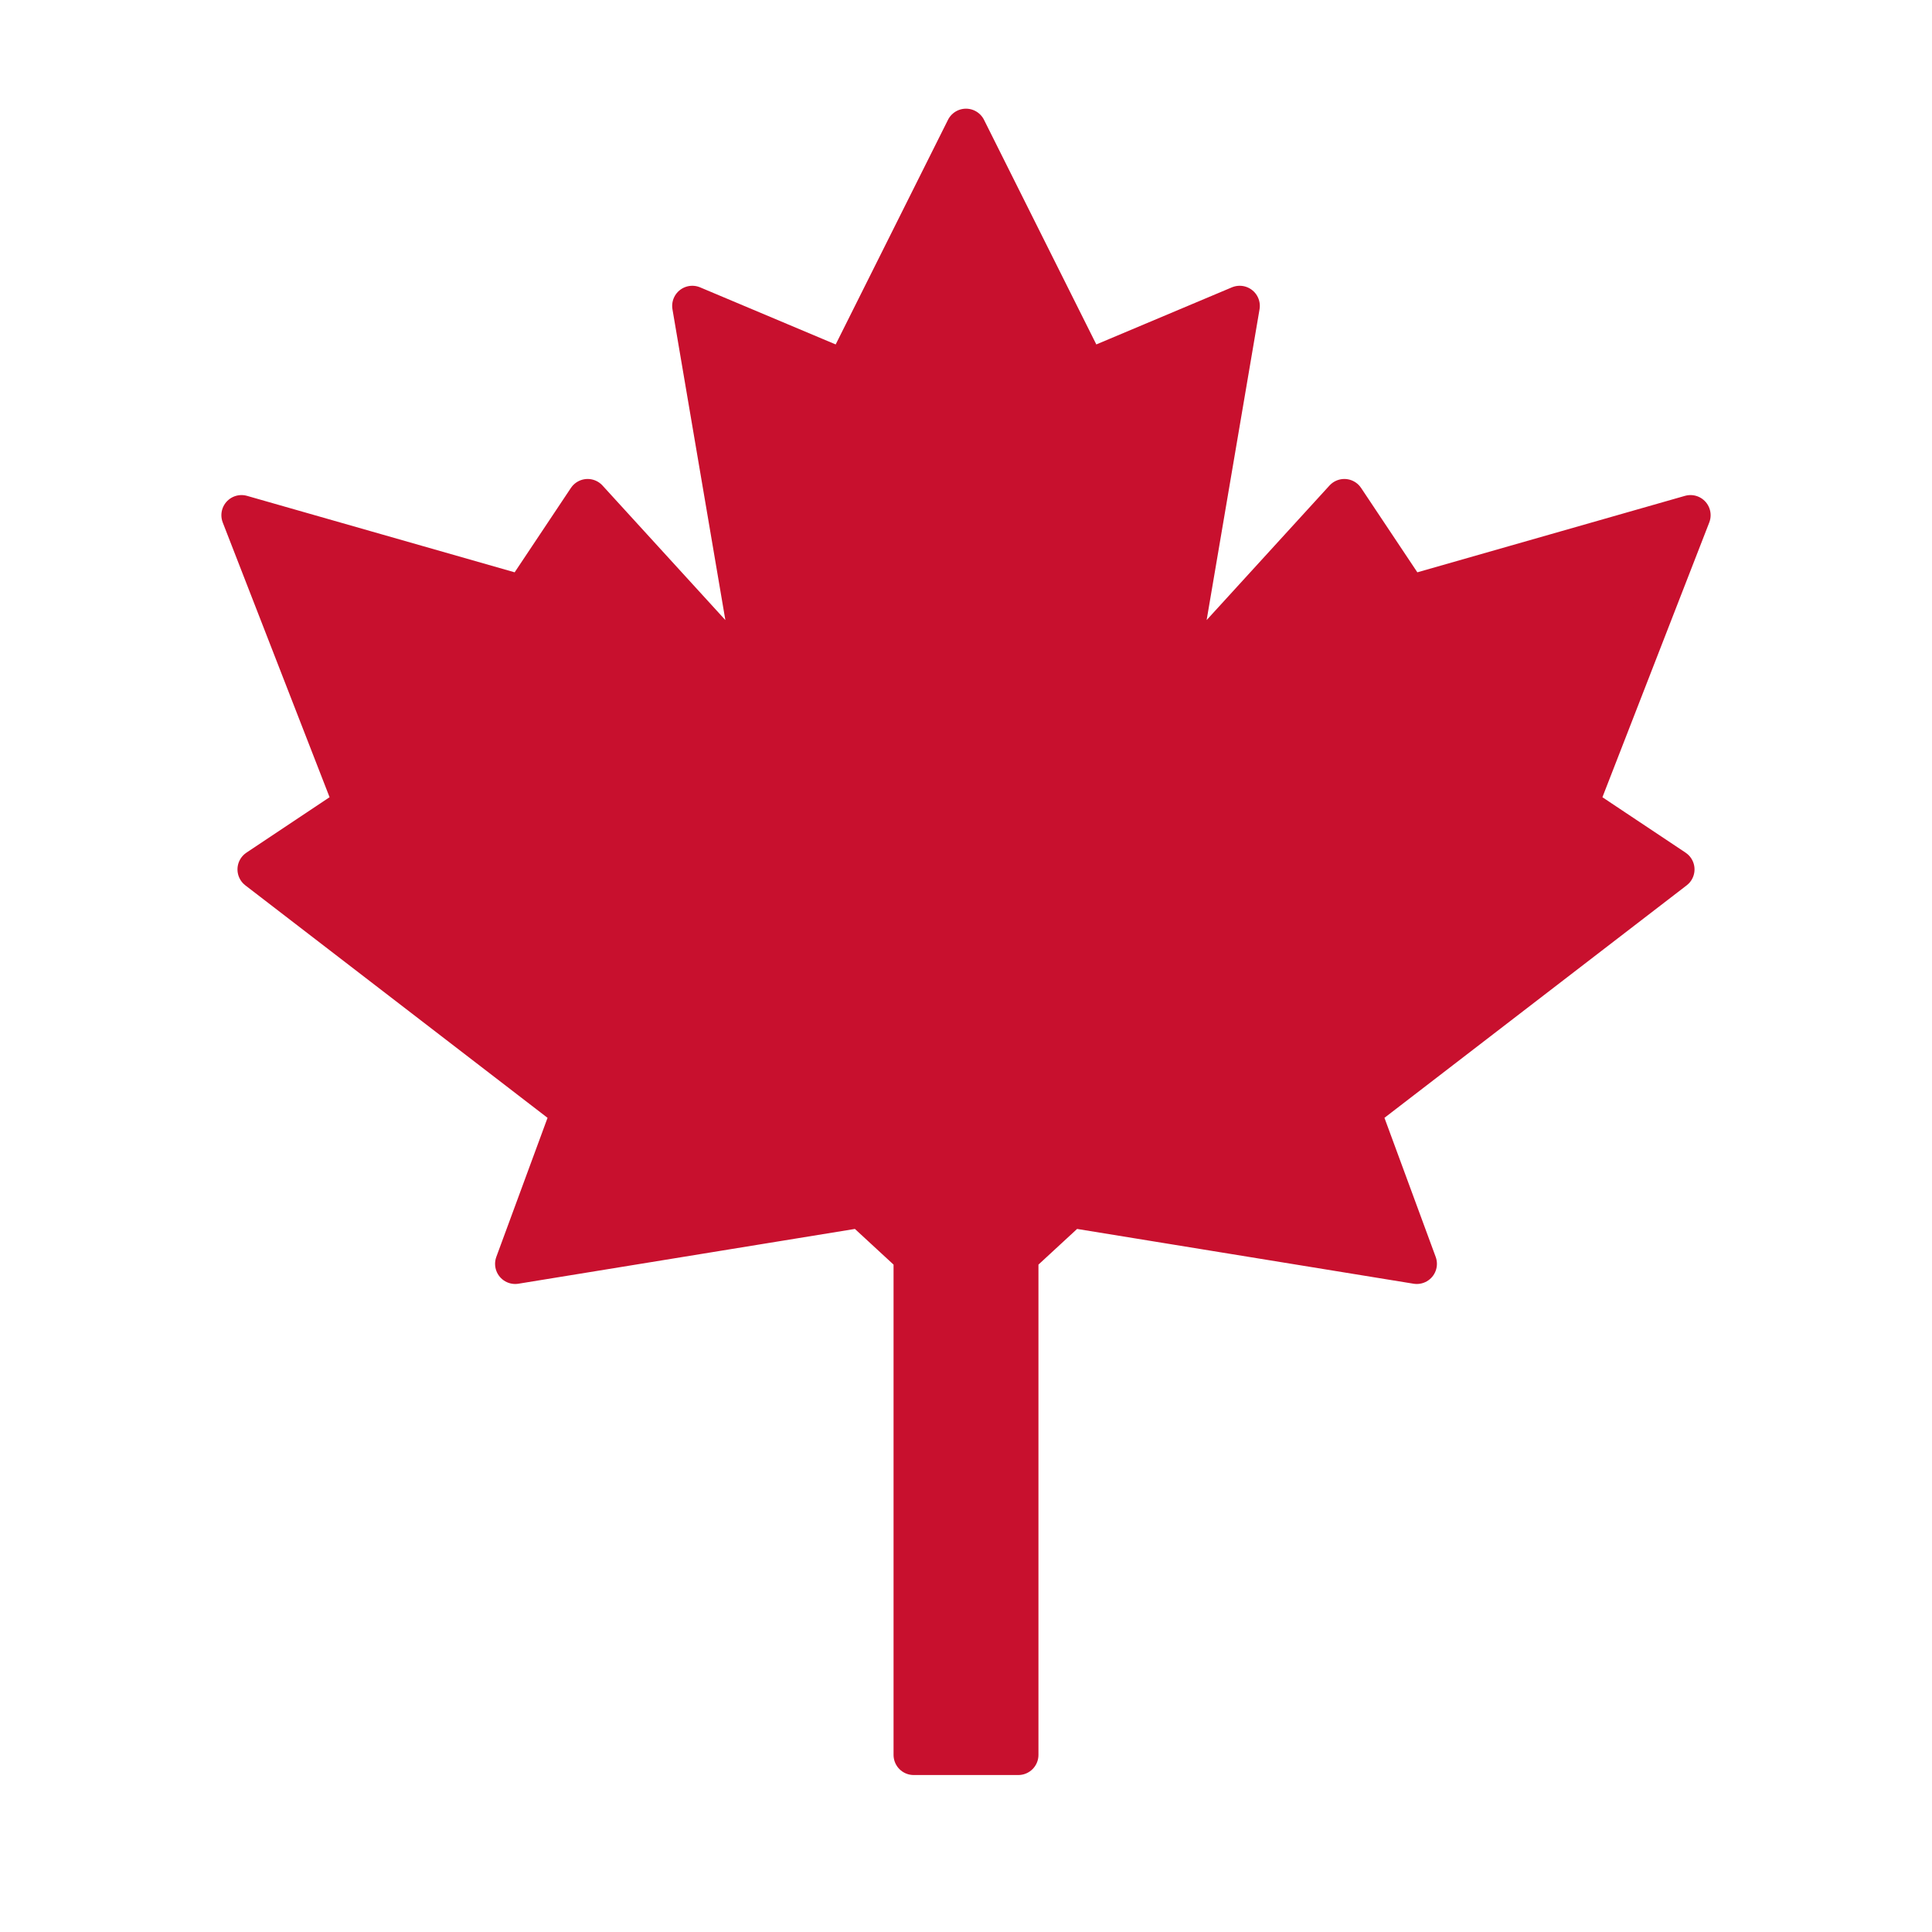
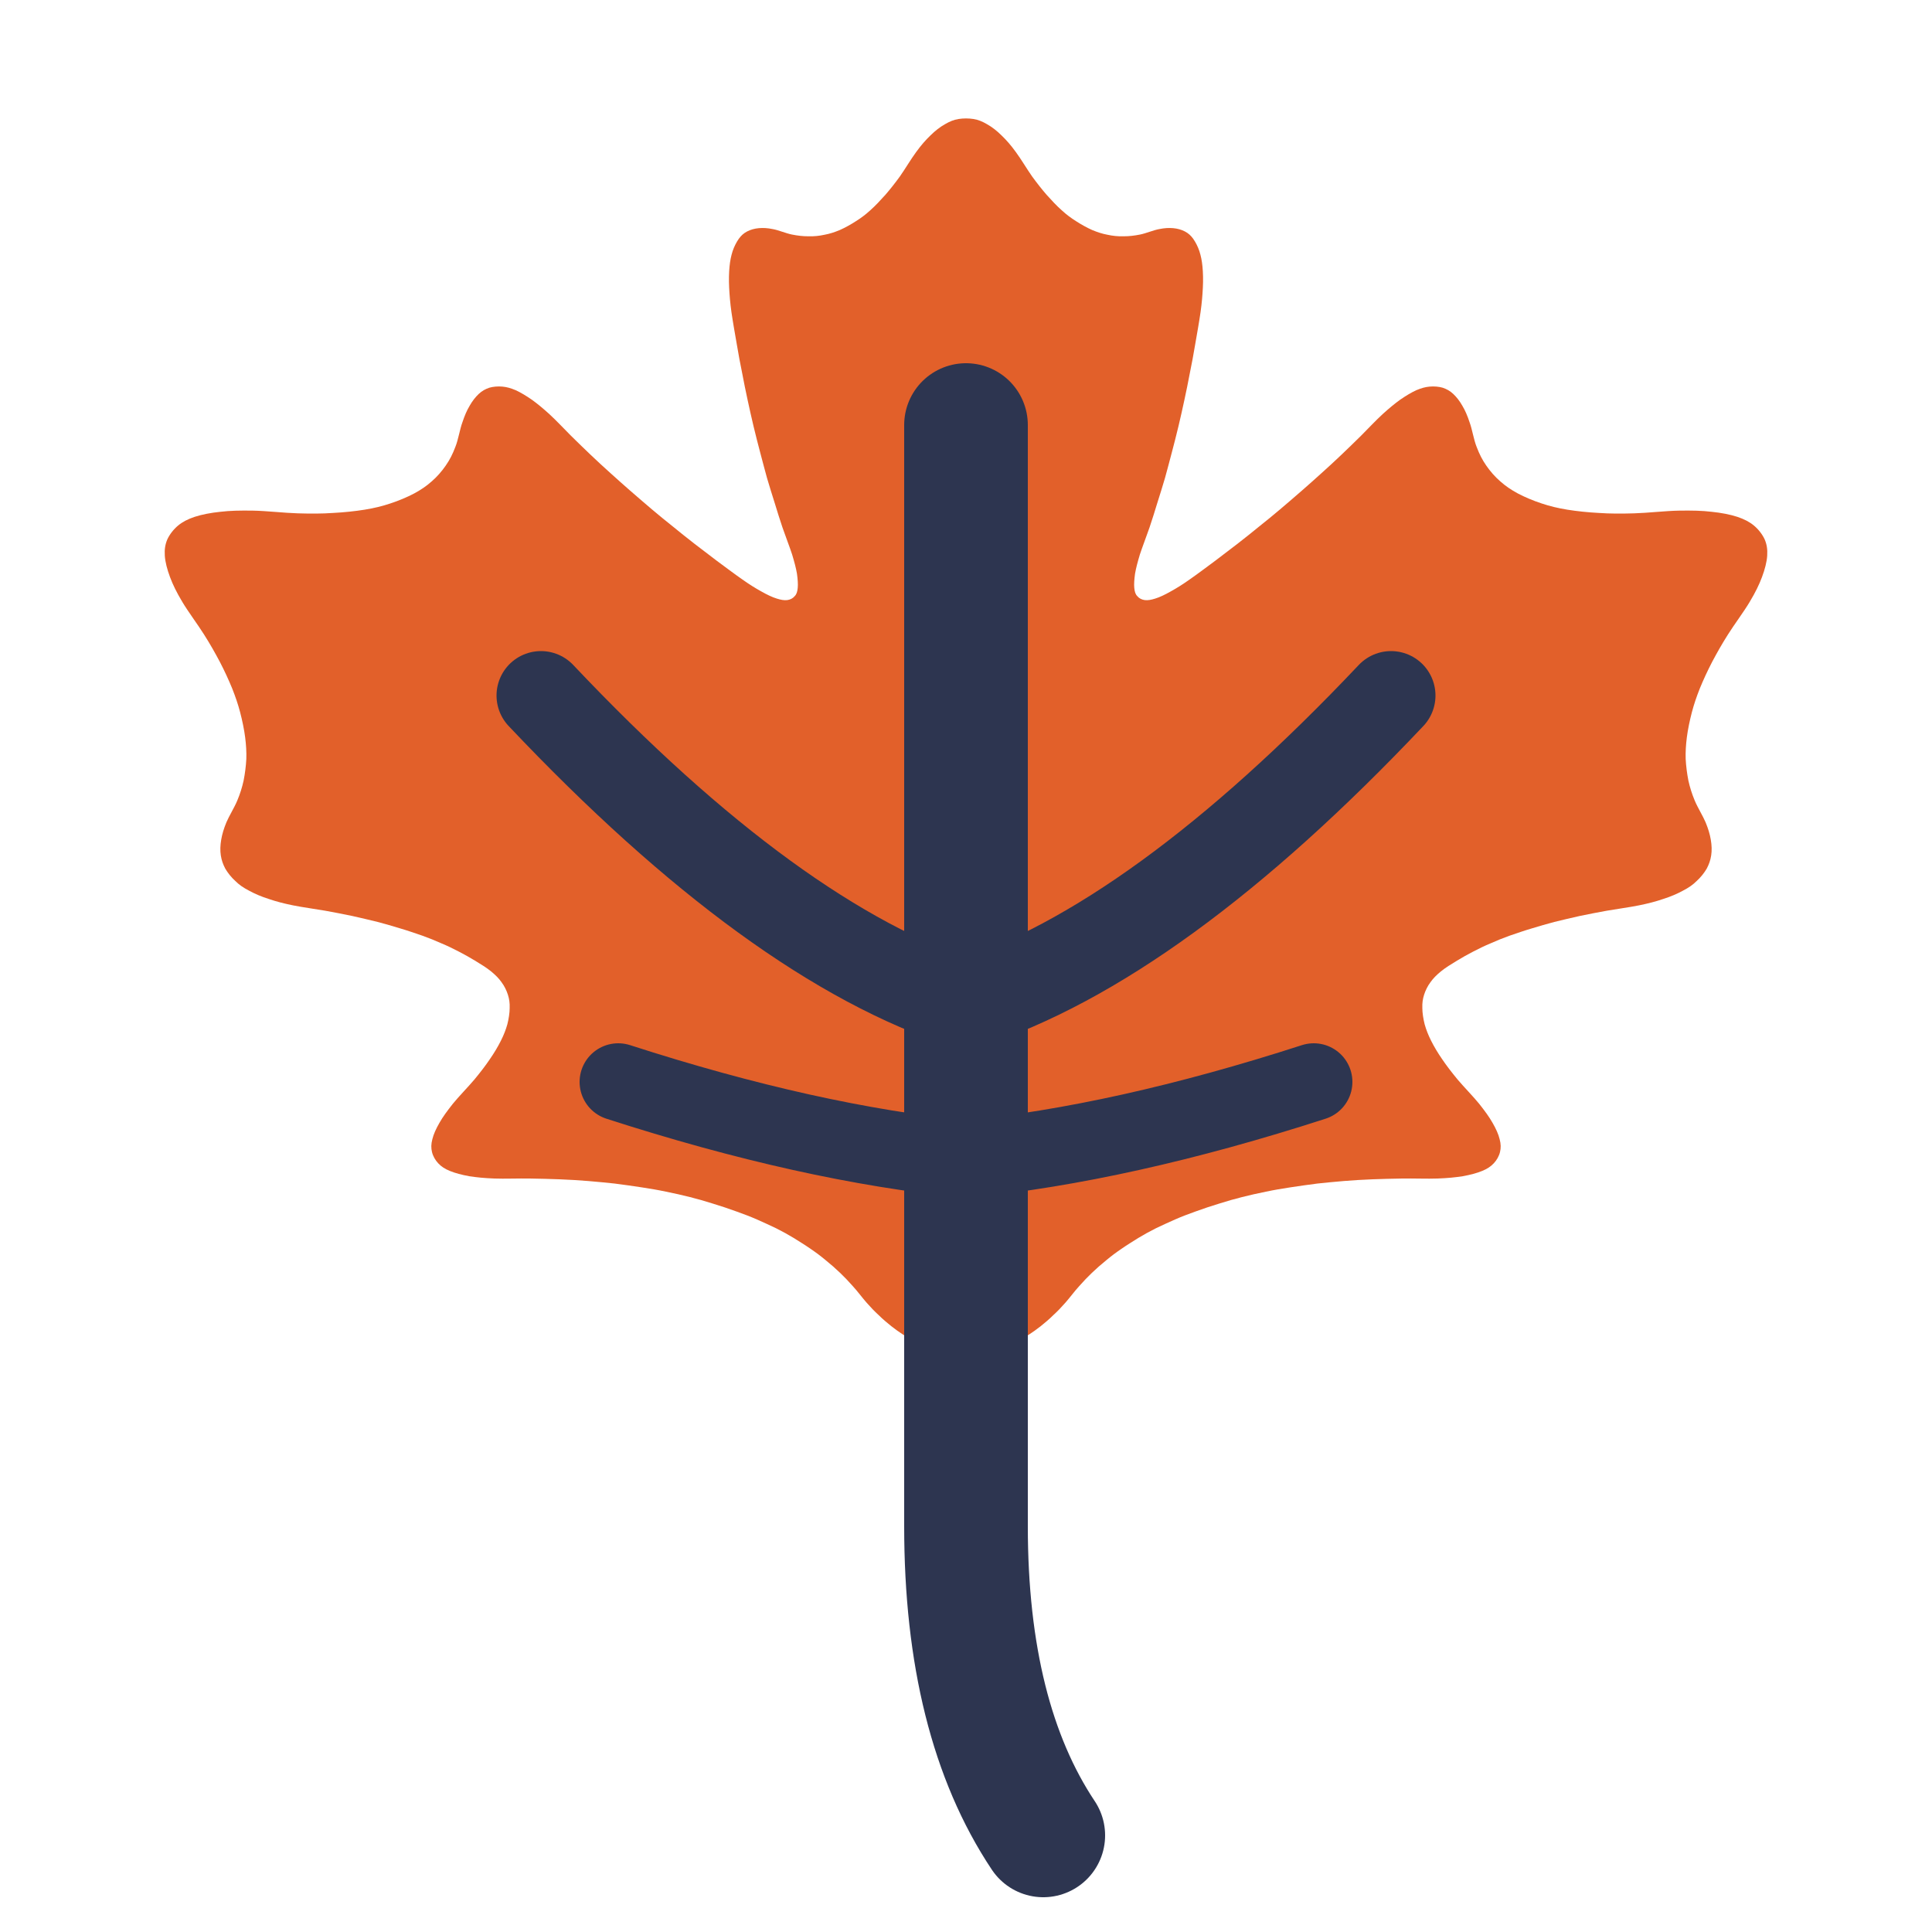
- <svg xmlns="http://www.w3.org/2000/svg" viewBox="0 0 24 24">
-   <path fill="#c8102e" stroke="#c8102e" stroke-width="0.5" stroke-linejoin="round" d="M12 1.6L13.5 4.6L15.4 3.8L14.6 8.5L16.7 6.2L17.5 7.4L21 6.4L19.6 10L20.8 10.8L16.9 13.8L17.6 15.7L13.3 15L12.65 15.6L12.65 21.8L11.35 21.8L11.35 15.6L10.7 15L6.4 15.7L7.1 13.8L3.2 10.8L4.4 10L3 6.4L6.5 7.4L7.3 6.2L9.4 8.5L8.6 3.8L10.5 4.6Z" />
+ <svg xmlns="http://www.w3.org/2000/svg" viewBox="0 0 100 100">
+   <style>.i{stroke:#2d3550}@media (prefers-color-scheme:dark){.i{stroke:#f1e8dd}}</style>
+   <path d="M52.58 7.87C52.84 8.22 53.16 8.76 53.42 9.13C53.69 9.5 53.92 9.79 54.17 10.08C54.43 10.37 54.69 10.65 54.95 10.88C55.2 11.11 55.43 11.28 55.7 11.45C55.96 11.62 56.27 11.79 56.54 11.91C56.81 12.02 57.05 12.1 57.32 12.15C57.59 12.21 57.88 12.24 58.16 12.23C58.45 12.23 58.7 12.2 59.01 12.14C59.31 12.08 59.71 11.91 59.99 11.86C60.28 11.8 60.5 11.79 60.73 11.81C60.95 11.83 61.16 11.89 61.33 11.98C61.5 12.07 61.63 12.18 61.76 12.36C61.88 12.53 62 12.76 62.08 13C62.16 13.25 62.21 13.49 62.24 13.8C62.27 14.11 62.28 14.49 62.26 14.88C62.24 15.27 62.21 15.66 62.14 16.16C62.07 16.65 61.95 17.32 61.86 17.84C61.77 18.37 61.69 18.81 61.59 19.29C61.5 19.77 61.4 20.26 61.3 20.72C61.2 21.18 61.11 21.59 61 22.05C60.89 22.5 60.76 23.03 60.64 23.47C60.52 23.92 60.42 24.31 60.3 24.74C60.17 25.16 60.04 25.62 59.9 26.04C59.77 26.47 59.65 26.85 59.5 27.3C59.35 27.74 59.13 28.3 59 28.7C58.88 29.1 58.8 29.4 58.75 29.69C58.71 29.98 58.69 30.24 58.71 30.43C58.73 30.63 58.77 30.76 58.87 30.86C58.96 30.97 59.1 31.04 59.25 31.06C59.41 31.08 59.58 31.05 59.8 30.98C60.03 30.91 60.3 30.78 60.6 30.61C60.89 30.45 61.2 30.26 61.58 29.99C61.97 29.72 62.5 29.32 62.92 29.01C63.33 28.7 63.68 28.43 64.06 28.14C64.44 27.84 64.84 27.53 65.2 27.23C65.57 26.94 65.89 26.67 66.25 26.37C66.62 26.06 67.03 25.7 67.39 25.39C67.74 25.08 68.05 24.81 68.39 24.5C68.74 24.19 69.1 23.85 69.44 23.53C69.78 23.21 70.08 22.91 70.44 22.56C70.79 22.21 71.22 21.75 71.56 21.44C71.9 21.13 72.18 20.9 72.47 20.69C72.76 20.49 73.04 20.32 73.3 20.2C73.56 20.09 73.77 20.03 74 20.01C74.23 19.99 74.48 20.01 74.68 20.07C74.88 20.14 75.05 20.23 75.22 20.39C75.38 20.54 75.55 20.75 75.69 21C75.84 21.25 75.95 21.51 76.07 21.87C76.2 22.22 76.28 22.76 76.43 23.13C76.57 23.5 76.72 23.8 76.93 24.1C77.13 24.39 77.38 24.68 77.66 24.92C77.93 25.16 78.21 25.35 78.56 25.54C78.92 25.73 79.37 25.92 79.8 26.06C80.22 26.2 80.63 26.3 81.12 26.38C81.62 26.46 82.18 26.52 82.76 26.55C83.34 26.59 83.9 26.59 84.59 26.57C85.28 26.55 86.24 26.44 86.91 26.43C87.58 26.42 88.09 26.43 88.59 26.49C89.09 26.54 89.55 26.63 89.92 26.75C90.28 26.87 90.55 27.01 90.78 27.2C91.02 27.4 91.22 27.66 91.34 27.92C91.45 28.18 91.49 28.43 91.47 28.76C91.45 29.08 91.35 29.47 91.2 29.87C91.05 30.27 90.86 30.66 90.56 31.16C90.27 31.65 89.76 32.33 89.44 32.84C89.11 33.36 88.87 33.79 88.62 34.26C88.38 34.72 88.16 35.2 87.98 35.64C87.81 36.07 87.68 36.45 87.57 36.87C87.46 37.29 87.36 37.77 87.31 38.17C87.26 38.57 87.24 38.91 87.25 39.28C87.27 39.66 87.32 40.04 87.39 40.4C87.47 40.76 87.57 41.08 87.72 41.44C87.87 41.8 88.14 42.23 88.28 42.56C88.42 42.9 88.5 43.17 88.55 43.46C88.6 43.75 88.61 44.03 88.57 44.28C88.53 44.53 88.46 44.73 88.34 44.96C88.21 45.18 88.03 45.41 87.82 45.6C87.62 45.8 87.4 45.95 87.11 46.1C86.82 46.26 86.47 46.41 86.09 46.53C85.71 46.66 85.33 46.76 84.84 46.86C84.35 46.96 83.67 47.05 83.16 47.14C82.64 47.23 82.22 47.32 81.77 47.41C81.32 47.51 80.86 47.62 80.45 47.72C80.04 47.83 79.69 47.93 79.3 48.05C78.92 48.16 78.49 48.31 78.14 48.43C77.78 48.56 77.48 48.68 77.17 48.82C76.85 48.95 76.53 49.11 76.24 49.26C75.95 49.41 75.7 49.55 75.42 49.72C75.14 49.89 74.81 50.09 74.58 50.28C74.35 50.47 74.18 50.64 74.04 50.84C73.89 51.04 73.78 51.27 73.71 51.49C73.64 51.71 73.61 51.92 73.62 52.18C73.62 52.43 73.67 52.74 73.74 53.02C73.82 53.3 73.92 53.56 74.07 53.86C74.22 54.16 74.42 54.5 74.65 54.83C74.88 55.17 75.12 55.48 75.44 55.87C75.76 56.25 76.26 56.76 76.56 57.13C76.86 57.51 77.08 57.81 77.25 58.11C77.43 58.42 77.56 58.71 77.62 58.96C77.69 59.22 77.69 59.42 77.64 59.63C77.59 59.84 77.47 60.05 77.32 60.21C77.16 60.38 76.98 60.5 76.71 60.61C76.44 60.72 76.1 60.81 75.72 60.88C75.33 60.94 74.94 60.98 74.41 61C73.89 61.02 73.15 60.99 72.59 61C72.03 61.01 71.56 61.02 71.05 61.04C70.54 61.06 70.02 61.09 69.55 61.13C69.07 61.17 68.66 61.21 68.19 61.26C67.73 61.32 67.21 61.39 66.77 61.46C66.32 61.53 65.95 61.59 65.53 61.68C65.12 61.76 64.69 61.86 64.29 61.96C63.89 62.06 63.54 62.16 63.13 62.29C62.73 62.41 62.25 62.57 61.87 62.71C61.48 62.85 61.16 62.97 60.82 63.12C60.48 63.27 60.13 63.43 59.82 63.58C59.5 63.74 59.23 63.89 58.93 64.07C58.64 64.25 58.3 64.46 58.03 64.65C57.75 64.84 57.51 65.02 57.26 65.23C57.01 65.43 56.75 65.66 56.52 65.88C56.28 66.11 56.08 66.32 55.85 66.58C55.62 66.83 55.37 67.17 55.15 67.42C54.93 67.67 54.74 67.87 54.52 68.07C54.31 68.28 54.08 68.47 53.87 68.64C53.65 68.81 53.46 68.95 53.24 69.09C53.01 69.22 52.75 69.37 52.52 69.47C52.29 69.58 52.09 69.66 51.86 69.74C51.63 69.81 51.38 69.87 51.14 69.92C50.9 69.96 50.68 69.99 50.42 70C50.16 70.01 49.84 70.01 49.58 70C49.32 69.99 49.1 69.96 48.86 69.92C48.62 69.87 48.37 69.81 48.14 69.74C47.91 69.66 47.71 69.58 47.48 69.47C47.25 69.37 46.99 69.22 46.76 69.09C46.54 68.95 46.35 68.81 46.13 68.64C45.92 68.47 45.69 68.28 45.48 68.07C45.26 67.87 45.07 67.67 44.85 67.42C44.63 67.17 44.38 66.83 44.15 66.58C43.92 66.32 43.72 66.11 43.48 65.88C43.25 65.66 42.99 65.43 42.74 65.23C42.49 65.02 42.25 64.84 41.97 64.65C41.7 64.46 41.36 64.25 41.07 64.07C40.77 63.89 40.5 63.74 40.18 63.58C39.87 63.43 39.52 63.27 39.18 63.12C38.84 62.97 38.52 62.85 38.13 62.71C37.75 62.57 37.27 62.41 36.87 62.29C36.46 62.16 36.11 62.06 35.71 61.96C35.31 61.86 34.88 61.76 34.47 61.68C34.05 61.59 33.68 61.53 33.23 61.46C32.79 61.39 32.27 61.32 31.81 61.26C31.34 61.21 30.93 61.17 30.45 61.13C29.98 61.09 29.46 61.06 28.95 61.04C28.44 61.02 27.97 61.01 27.41 61C26.85 60.99 26.11 61.02 25.59 61C25.06 60.98 24.67 60.94 24.28 60.88C23.9 60.81 23.56 60.72 23.29 60.61C23.02 60.5 22.84 60.38 22.68 60.21C22.53 60.05 22.41 59.84 22.36 59.63C22.31 59.42 22.31 59.22 22.38 58.96C22.44 58.71 22.57 58.42 22.75 58.11C22.92 57.81 23.14 57.51 23.44 57.13C23.74 56.76 24.24 56.25 24.56 55.87C24.88 55.48 25.12 55.17 25.35 54.83C25.58 54.5 25.78 54.16 25.93 53.86C26.08 53.56 26.18 53.3 26.26 53.02C26.33 52.74 26.38 52.43 26.38 52.18C26.39 51.92 26.36 51.71 26.29 51.49C26.22 51.27 26.11 51.04 25.96 50.84C25.82 50.64 25.65 50.47 25.42 50.28C25.19 50.09 24.86 49.89 24.58 49.72C24.3 49.55 24.05 49.41 23.76 49.26C23.47 49.11 23.15 48.95 22.83 48.82C22.52 48.68 22.22 48.56 21.86 48.43C21.51 48.31 21.08 48.16 20.7 48.05C20.31 47.93 19.96 47.83 19.55 47.72C19.14 47.62 18.68 47.51 18.23 47.41C17.78 47.32 17.36 47.23 16.84 47.14C16.33 47.05 15.65 46.96 15.16 46.86C14.67 46.76 14.29 46.66 13.91 46.53C13.53 46.41 13.18 46.26 12.89 46.1C12.6 45.95 12.38 45.8 12.18 45.6C11.97 45.41 11.79 45.18 11.66 44.96C11.54 44.73 11.47 44.53 11.43 44.28C11.39 44.03 11.4 43.75 11.45 43.46C11.5 43.17 11.58 42.9 11.72 42.56C11.86 42.23 12.13 41.8 12.28 41.44C12.43 41.08 12.53 40.76 12.61 40.4C12.68 40.04 12.73 39.66 12.75 39.28C12.76 38.91 12.74 38.57 12.69 38.17C12.64 37.77 12.54 37.29 12.43 36.87C12.32 36.45 12.19 36.07 12.02 35.64C11.84 35.2 11.62 34.72 11.38 34.26C11.13 33.79 10.89 33.36 10.56 32.84C10.24 32.33 9.73 31.65 9.44 31.16C9.14 30.66 8.95 30.27 8.8 29.87C8.65 29.47 8.55 29.08 8.53 28.76C8.51 28.43 8.55 28.18 8.66 27.92C8.78 27.66 8.98 27.4 9.22 27.2C9.45 27.01 9.72 26.87 10.08 26.75C10.45 26.63 10.91 26.54 11.41 26.49C11.91 26.43 12.42 26.42 13.09 26.43C13.76 26.44 14.72 26.55 15.41 26.57C16.1 26.59 16.66 26.59 17.24 26.55C17.82 26.52 18.38 26.46 18.88 26.38C19.37 26.3 19.78 26.2 20.2 26.06C20.63 25.92 21.08 25.73 21.44 25.54C21.79 25.35 22.07 25.16 22.34 24.92C22.62 24.68 22.87 24.39 23.07 24.1C23.28 23.8 23.43 23.5 23.57 23.13C23.72 22.76 23.8 22.22 23.93 21.87C24.05 21.51 24.16 21.25 24.31 21C24.45 20.75 24.62 20.54 24.78 20.39C24.95 20.23 25.12 20.14 25.32 20.07C25.52 20.01 25.77 19.99 26 20.01C26.23 20.03 26.44 20.09 26.7 20.2C26.96 20.32 27.24 20.49 27.53 20.69C27.82 20.9 28.1 21.13 28.44 21.44C28.78 21.75 29.21 22.21 29.56 22.56C29.92 22.91 30.22 23.21 30.56 23.53C30.9 23.85 31.26 24.19 31.61 24.5C31.95 24.81 32.26 25.08 32.61 25.39C32.97 25.7 33.38 26.06 33.75 26.37C34.11 26.67 34.43 26.94 34.8 27.23C35.16 27.53 35.56 27.84 35.94 28.14C36.32 28.43 36.67 28.7 37.08 29.01C37.5 29.32 38.03 29.72 38.42 29.99C38.8 30.26 39.11 30.45 39.4 30.61C39.7 30.78 39.97 30.91 40.2 30.98C40.42 31.05 40.59 31.08 40.75 31.06C40.9 31.04 41.04 30.97 41.13 30.86C41.23 30.76 41.27 30.63 41.29 30.43C41.31 30.24 41.29 29.98 41.25 29.69C41.2 29.4 41.12 29.1 41 28.7C40.87 28.3 40.65 27.74 40.5 27.3C40.35 26.85 40.23 26.47 40.1 26.04C39.96 25.62 39.83 25.16 39.7 24.74C39.58 24.31 39.48 23.92 39.36 23.47C39.24 23.03 39.11 22.5 39 22.05C38.89 21.59 38.8 21.18 38.7 20.72C38.6 20.26 38.5 19.77 38.41 19.29C38.31 18.81 38.23 18.37 38.14 17.84C38.05 17.32 37.93 16.65 37.86 16.16C37.79 15.66 37.76 15.27 37.74 14.88C37.72 14.49 37.73 14.11 37.76 13.8C37.79 13.49 37.84 13.25 37.92 13C38 12.76 38.12 12.53 38.24 12.36C38.37 12.18 38.5 12.07 38.67 11.98C38.84 11.89 39.05 11.83 39.27 11.81C39.5 11.79 39.72 11.8 40.01 11.86C40.29 11.91 40.69 12.08 40.99 12.14C41.3 12.2 41.55 12.23 41.84 12.23C42.12 12.24 42.41 12.21 42.68 12.15C42.95 12.1 43.19 12.02 43.46 11.91C43.73 11.79 44.04 11.62 44.3 11.45C44.57 11.28 44.8 11.11 45.05 10.88C45.31 10.65 45.57 10.37 45.83 10.08C46.08 9.79 46.31 9.5 46.58 9.13C46.84 8.76 47.16 8.22 47.42 7.87C47.68 7.51 47.91 7.25 48.16 7.01C48.4 6.77 48.66 6.57 48.91 6.43C49.15 6.29 49.36 6.2 49.61 6.16C49.86 6.12 50.14 6.12 50.39 6.16C50.64 6.2 50.85 6.29 51.09 6.43C51.34 6.57 51.6 6.77 51.84 7.01C52.09 7.25 52.32 7.51 52.58 7.87Z" fill="#e2602a" />
+   <g class="i" fill="none" stroke-linecap="round" stroke-linejoin="round">
+     <path d="M54 95Q50 89 50 79L50 22" stroke-width="6.4" />
+     <path d="M50 52Q59.9 48.8 72 36" stroke-width="4.6" />
+     <path d="M50 52Q40.1 48.8 28 36" stroke-width="4.6" />
+     <path d="M50 60Q58.1 59.2 68 56" stroke-width="4" />
+     <path d="M50 60Q41.9 59.2 32 56" stroke-width="4" />
+   </g>
</svg>
